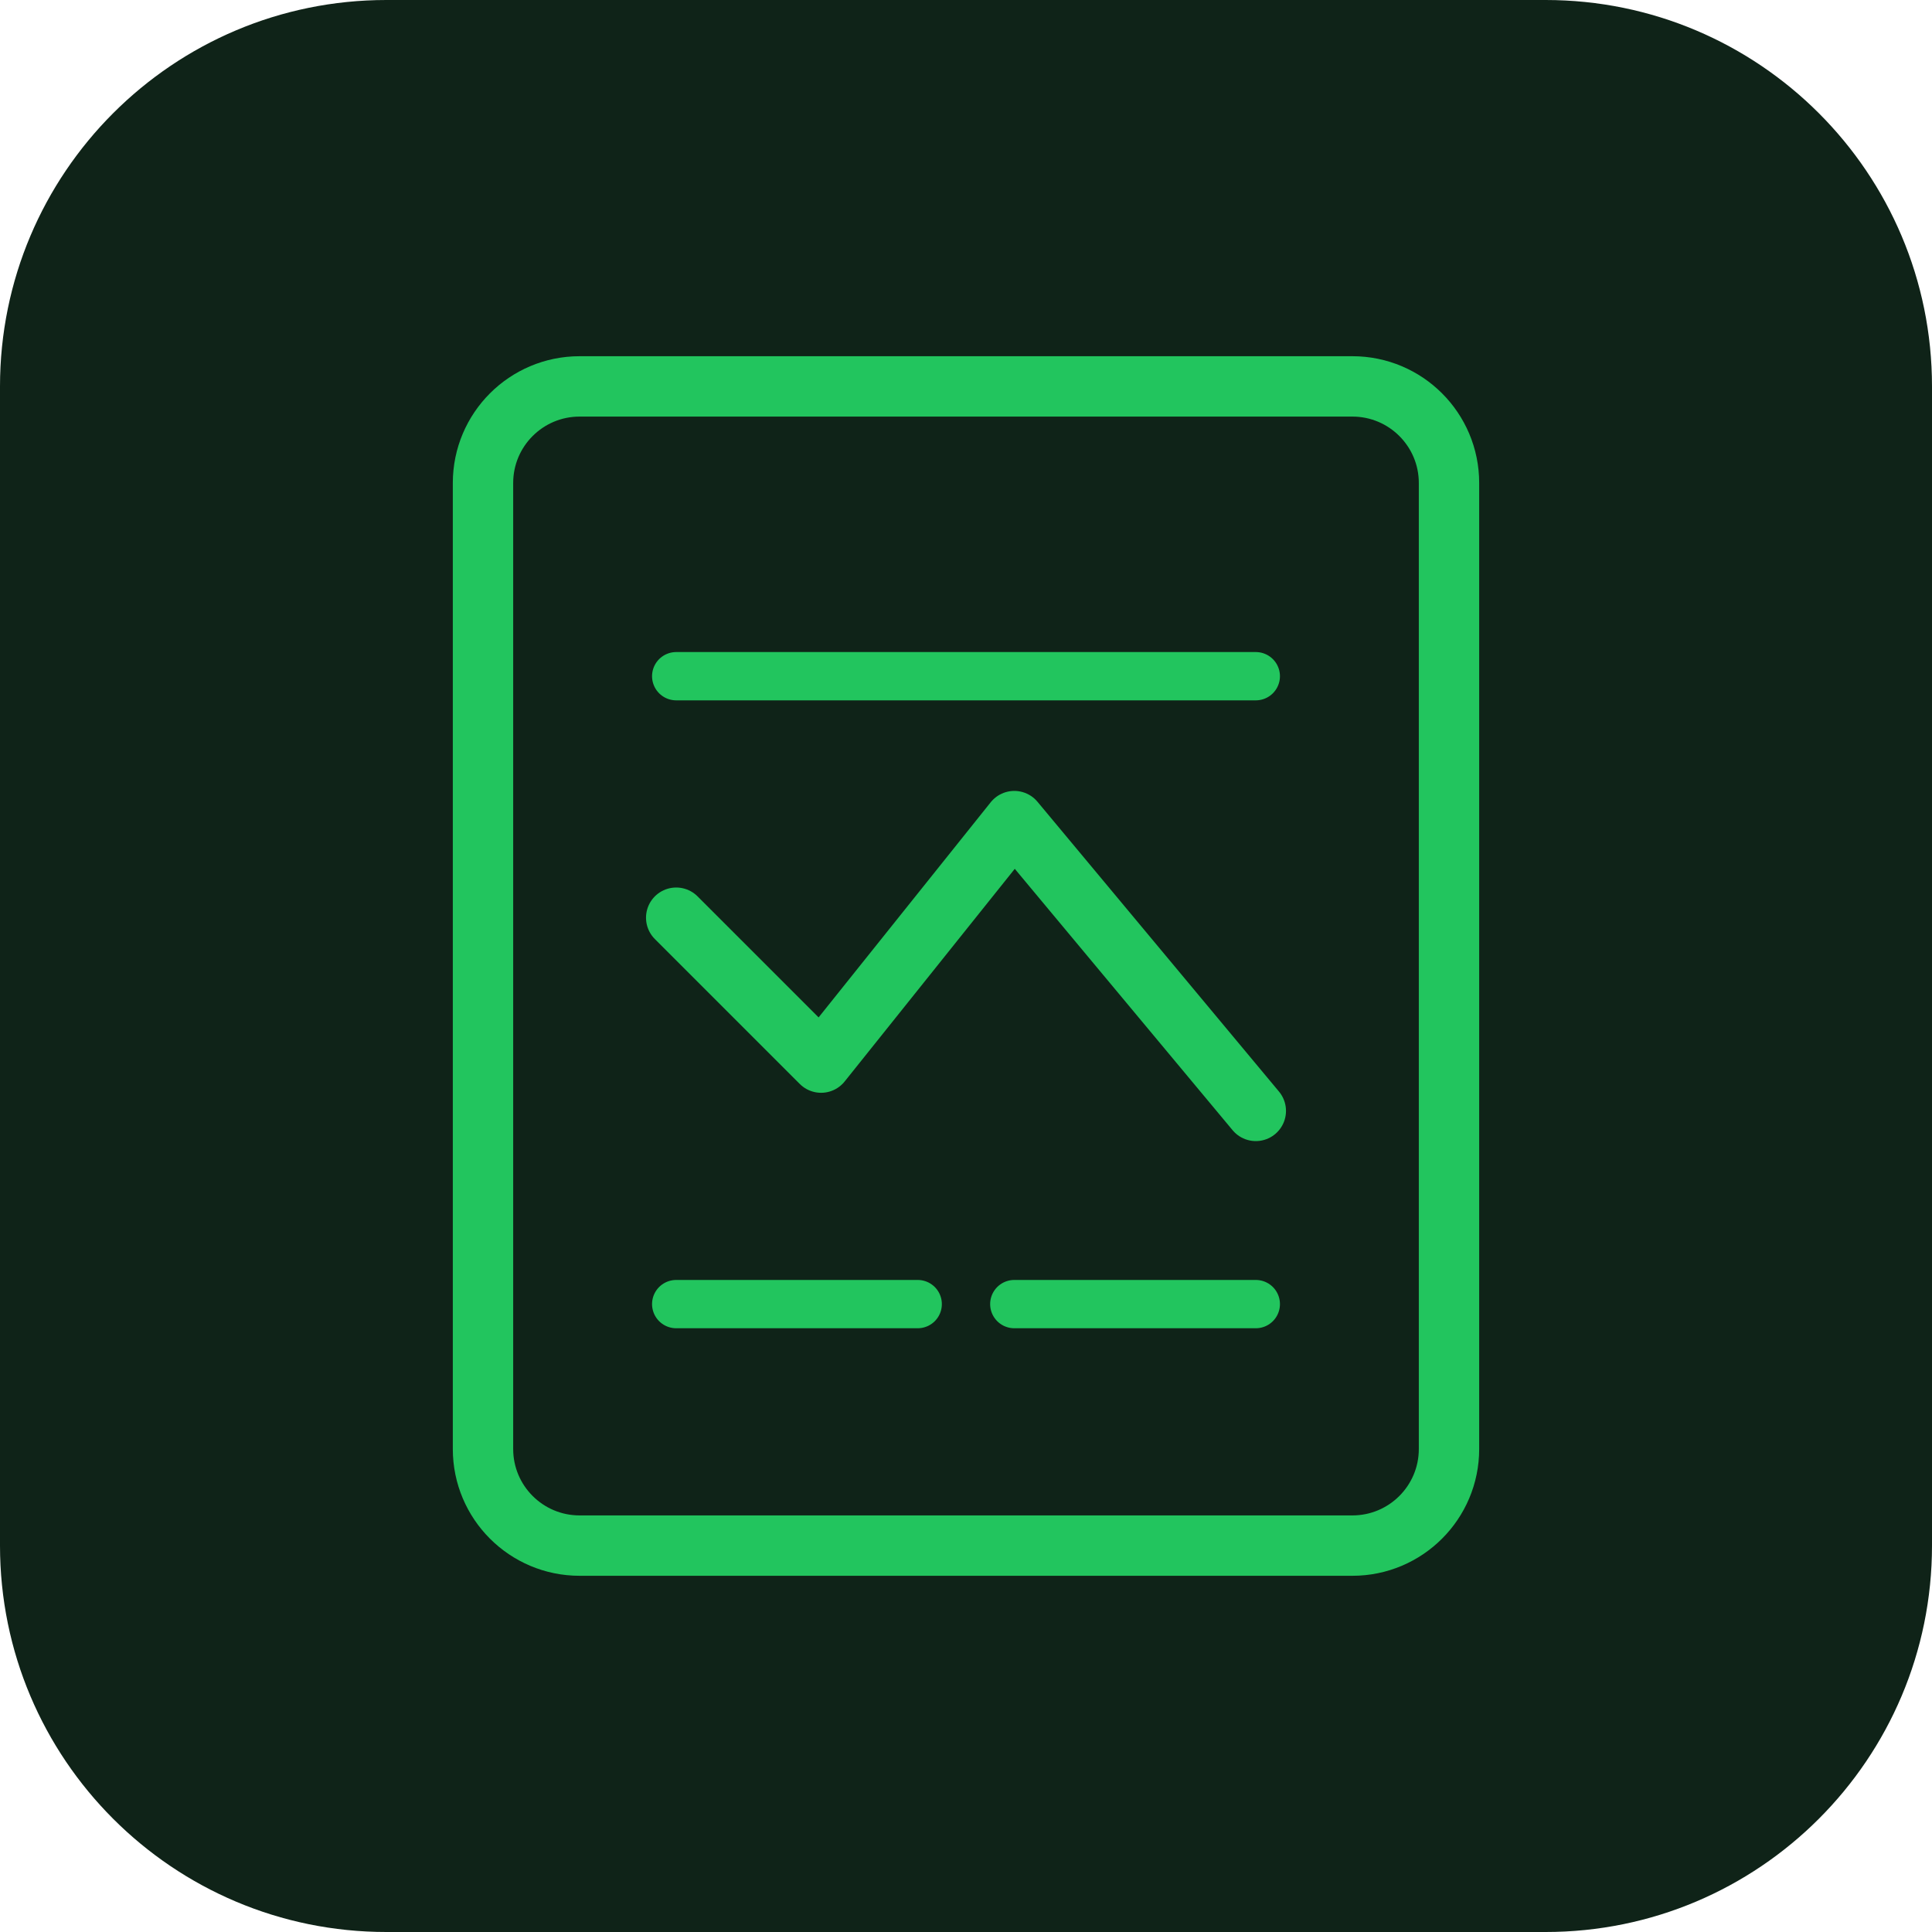
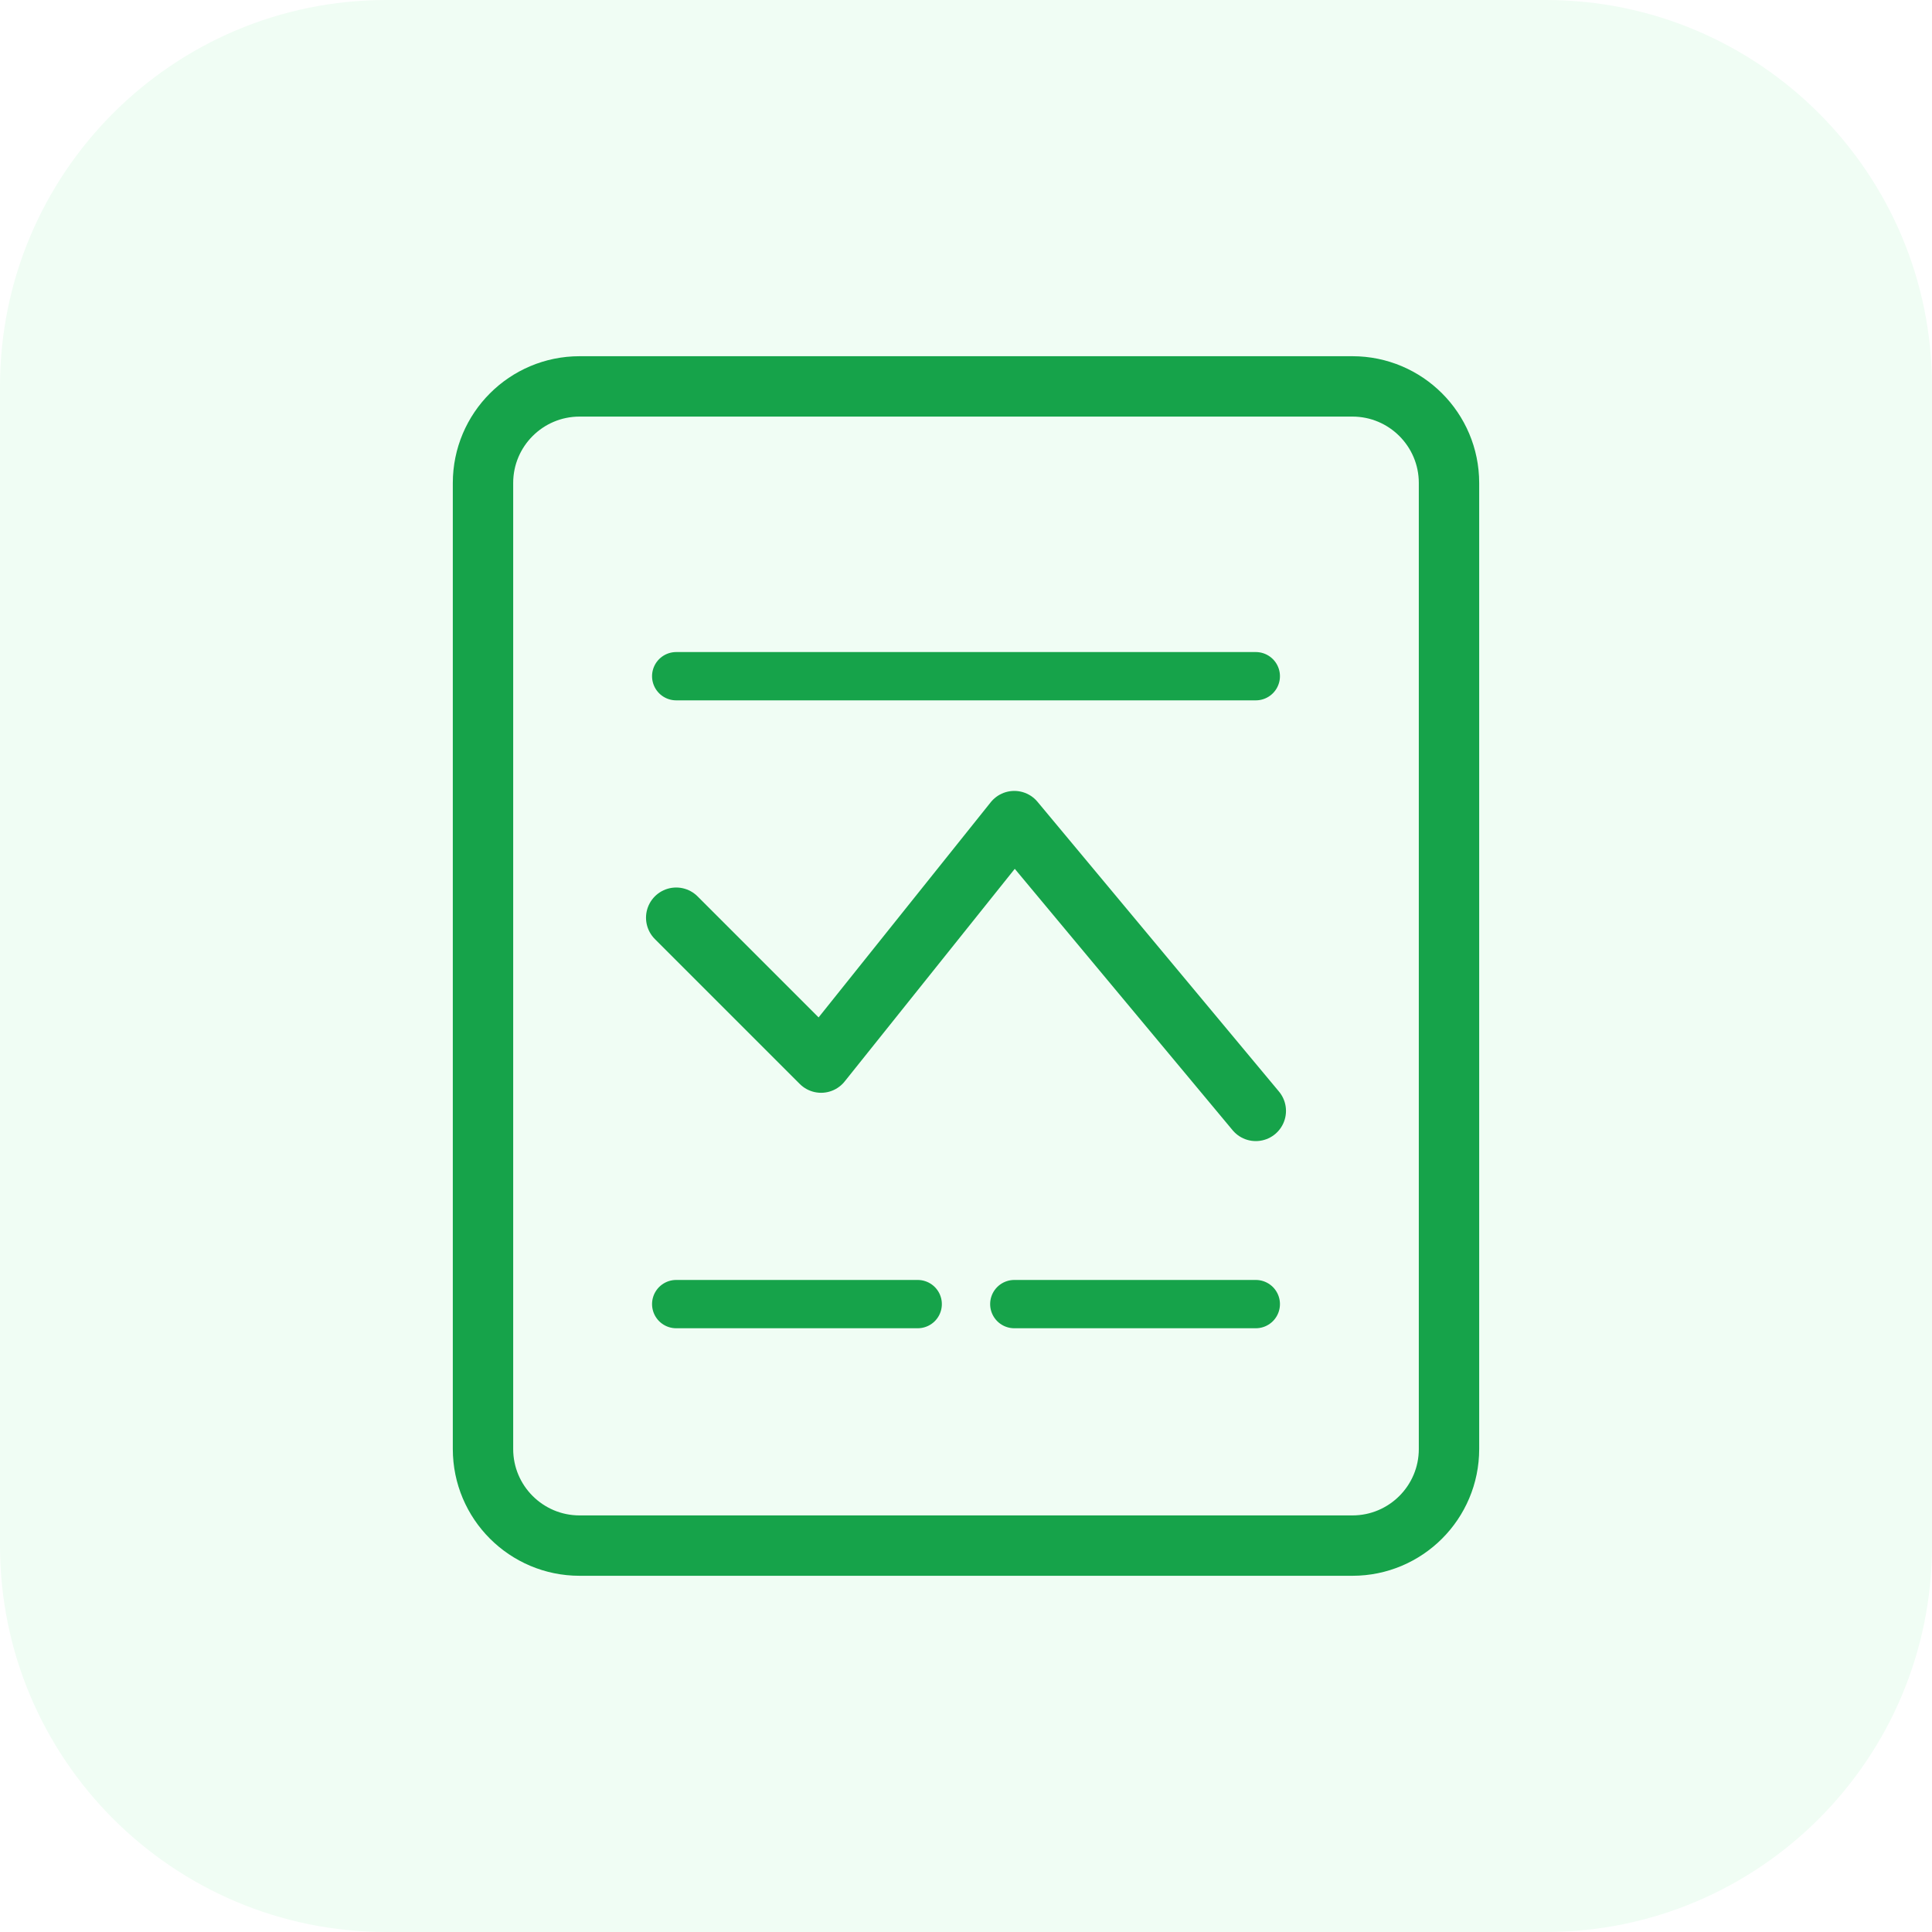
<svg xmlns="http://www.w3.org/2000/svg" viewBox="0 0 80 80" fill="none">
-   <rect width="80" height="80" rx="16" fill="#0f2318" />
-   <rect x="20" y="16" width="40" height="48" rx="4" stroke="#22c55e" stroke-width="2.5" />
-   <path d="M28 28h24" stroke="#22c55e" stroke-width="2" stroke-linecap="round" />
-   <path d="M28 38l6 6 8-10 10 12" stroke="#22c55e" stroke-width="2.5" stroke-linecap="round" stroke-linejoin="round" />
-   <path d="M28 54h10M42 54h10" stroke="#22c55e" stroke-width="2" stroke-linecap="round" />
+   <rect width="80" height="80" rx="16" fill="#f0fdf4" />
+   <rect x="20" y="16" width="40" height="48" rx="4" stroke="#16a34a" stroke-width="2.5" />
+   <path d="M28 28h24" stroke="#16a34a" stroke-width="2" stroke-linecap="round" />
+   <path d="M28 38l6 6 8-10 10 12" stroke="#16a34a" stroke-width="2.5" stroke-linecap="round" stroke-linejoin="round" />
+   <path d="M28 54h10M42 54h10" stroke="#16a34a" stroke-width="2" stroke-linecap="round" />
</svg>
